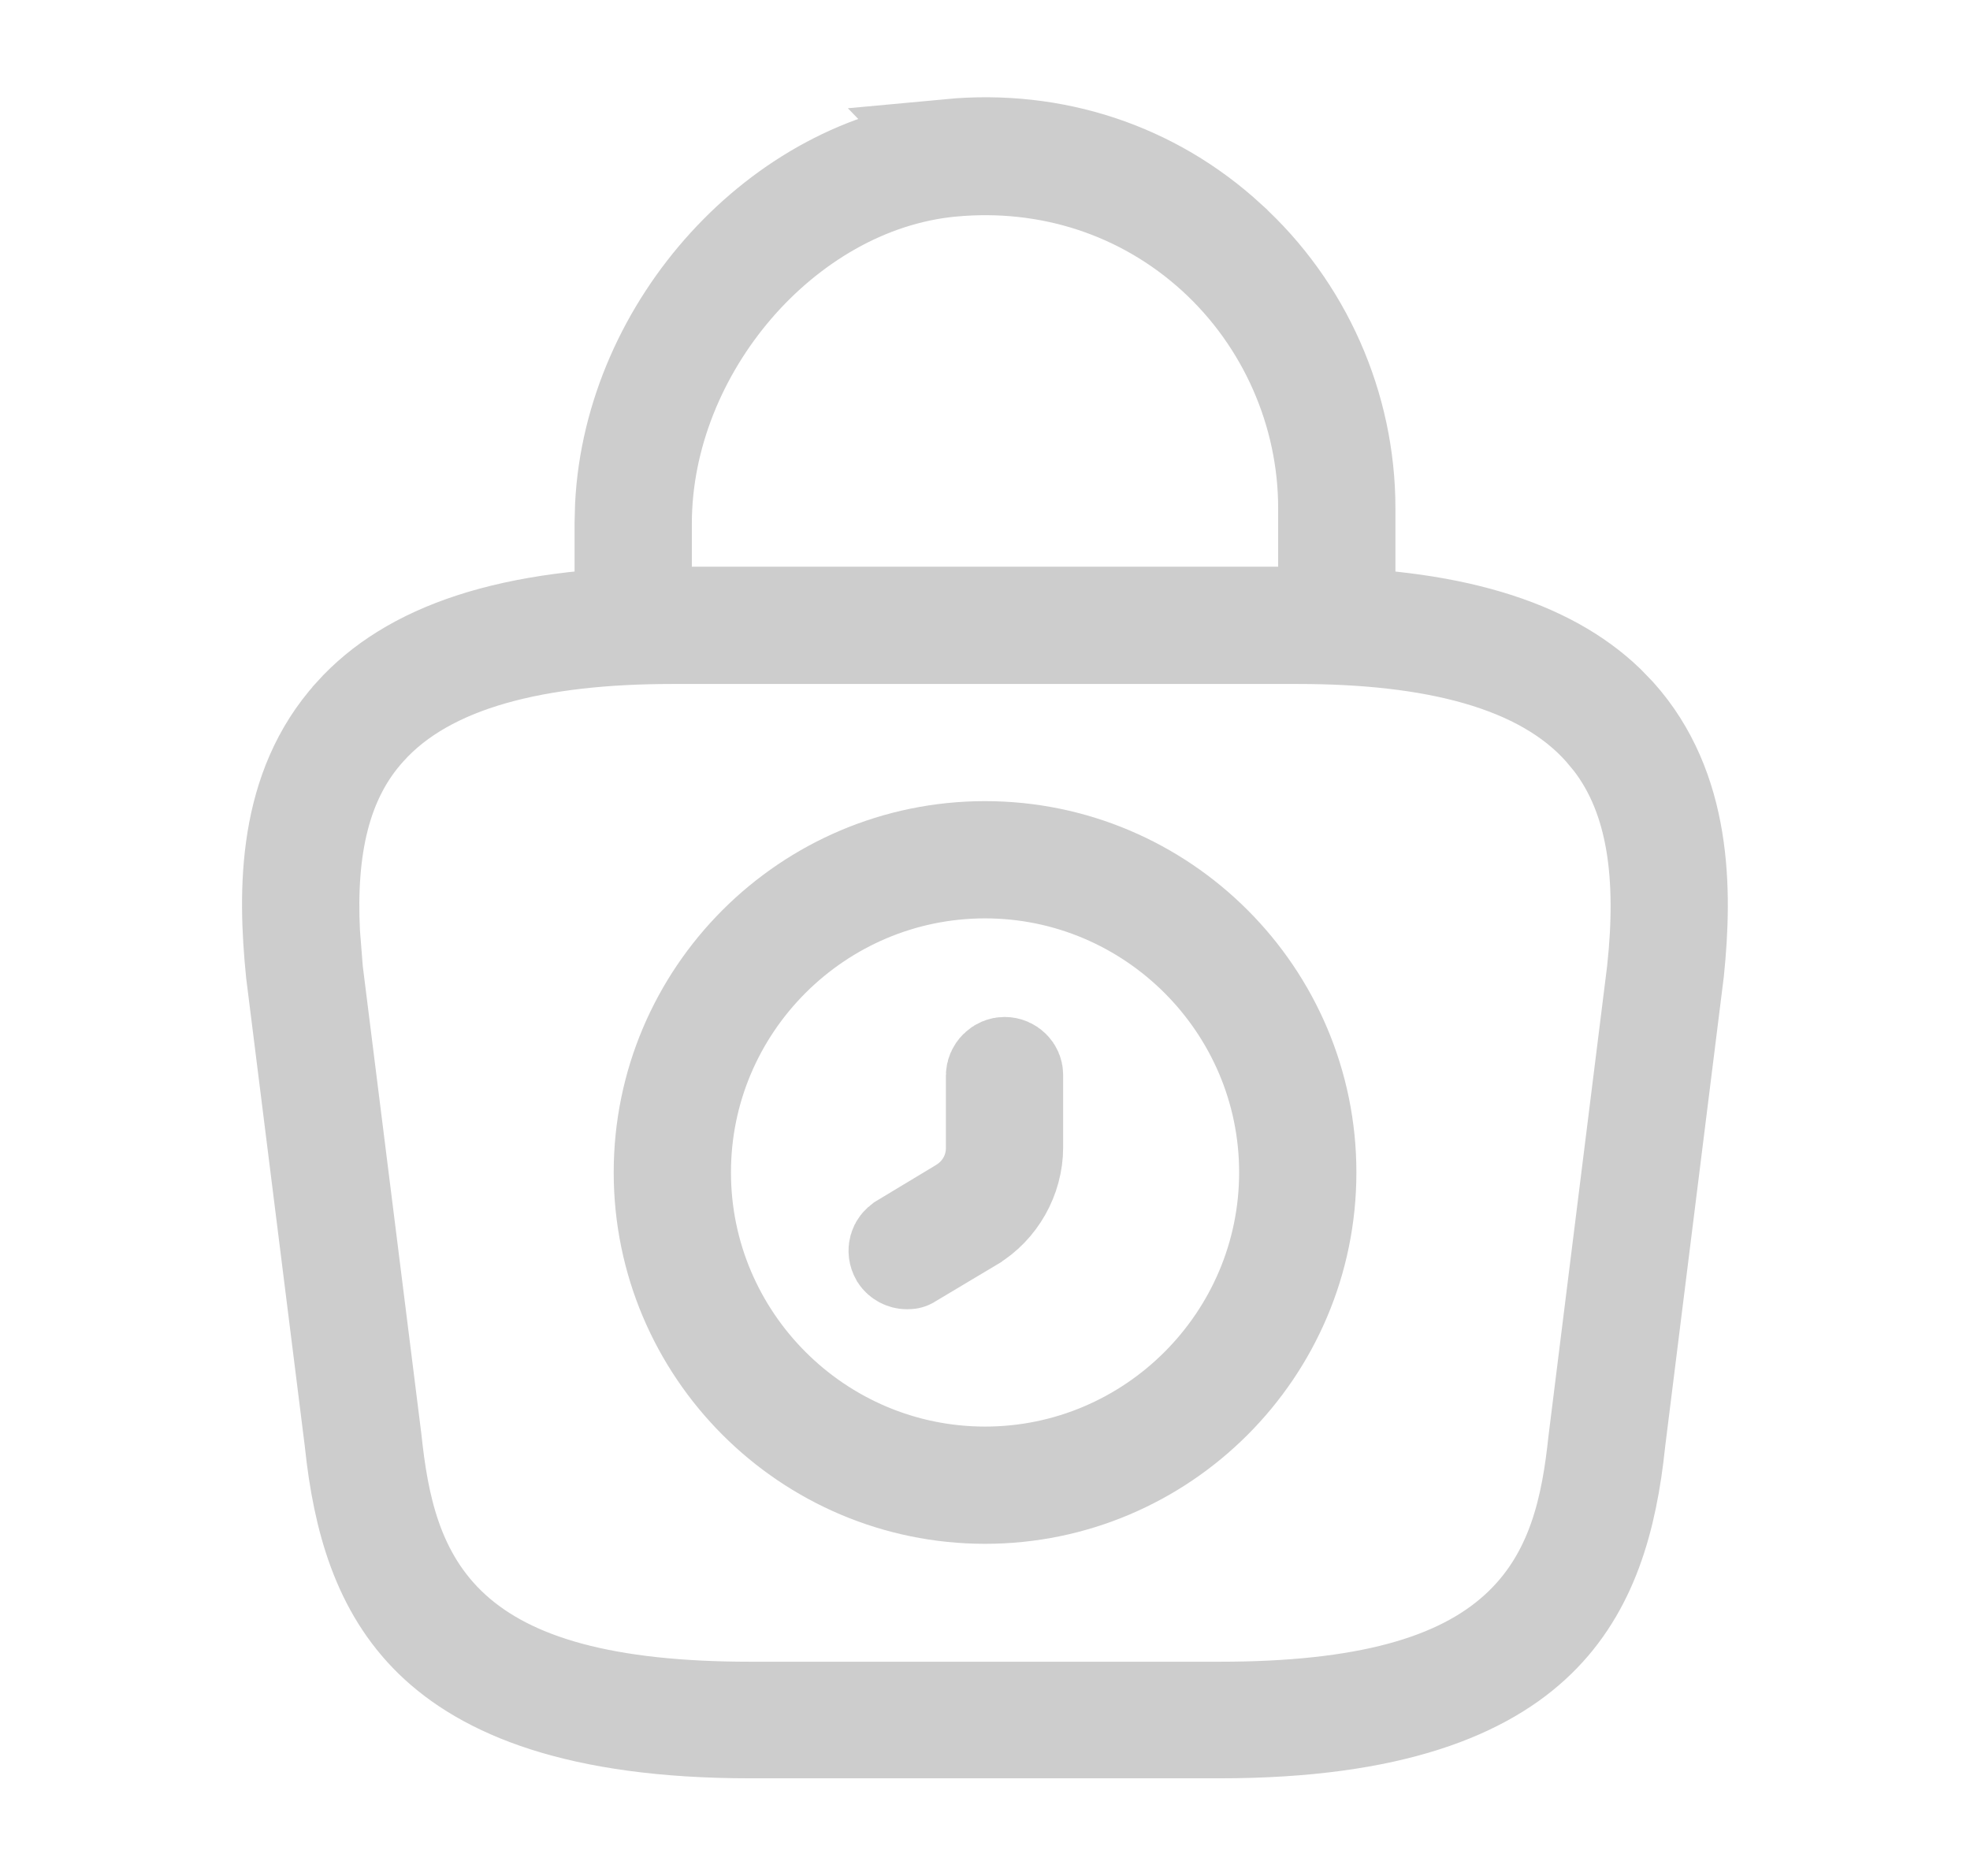
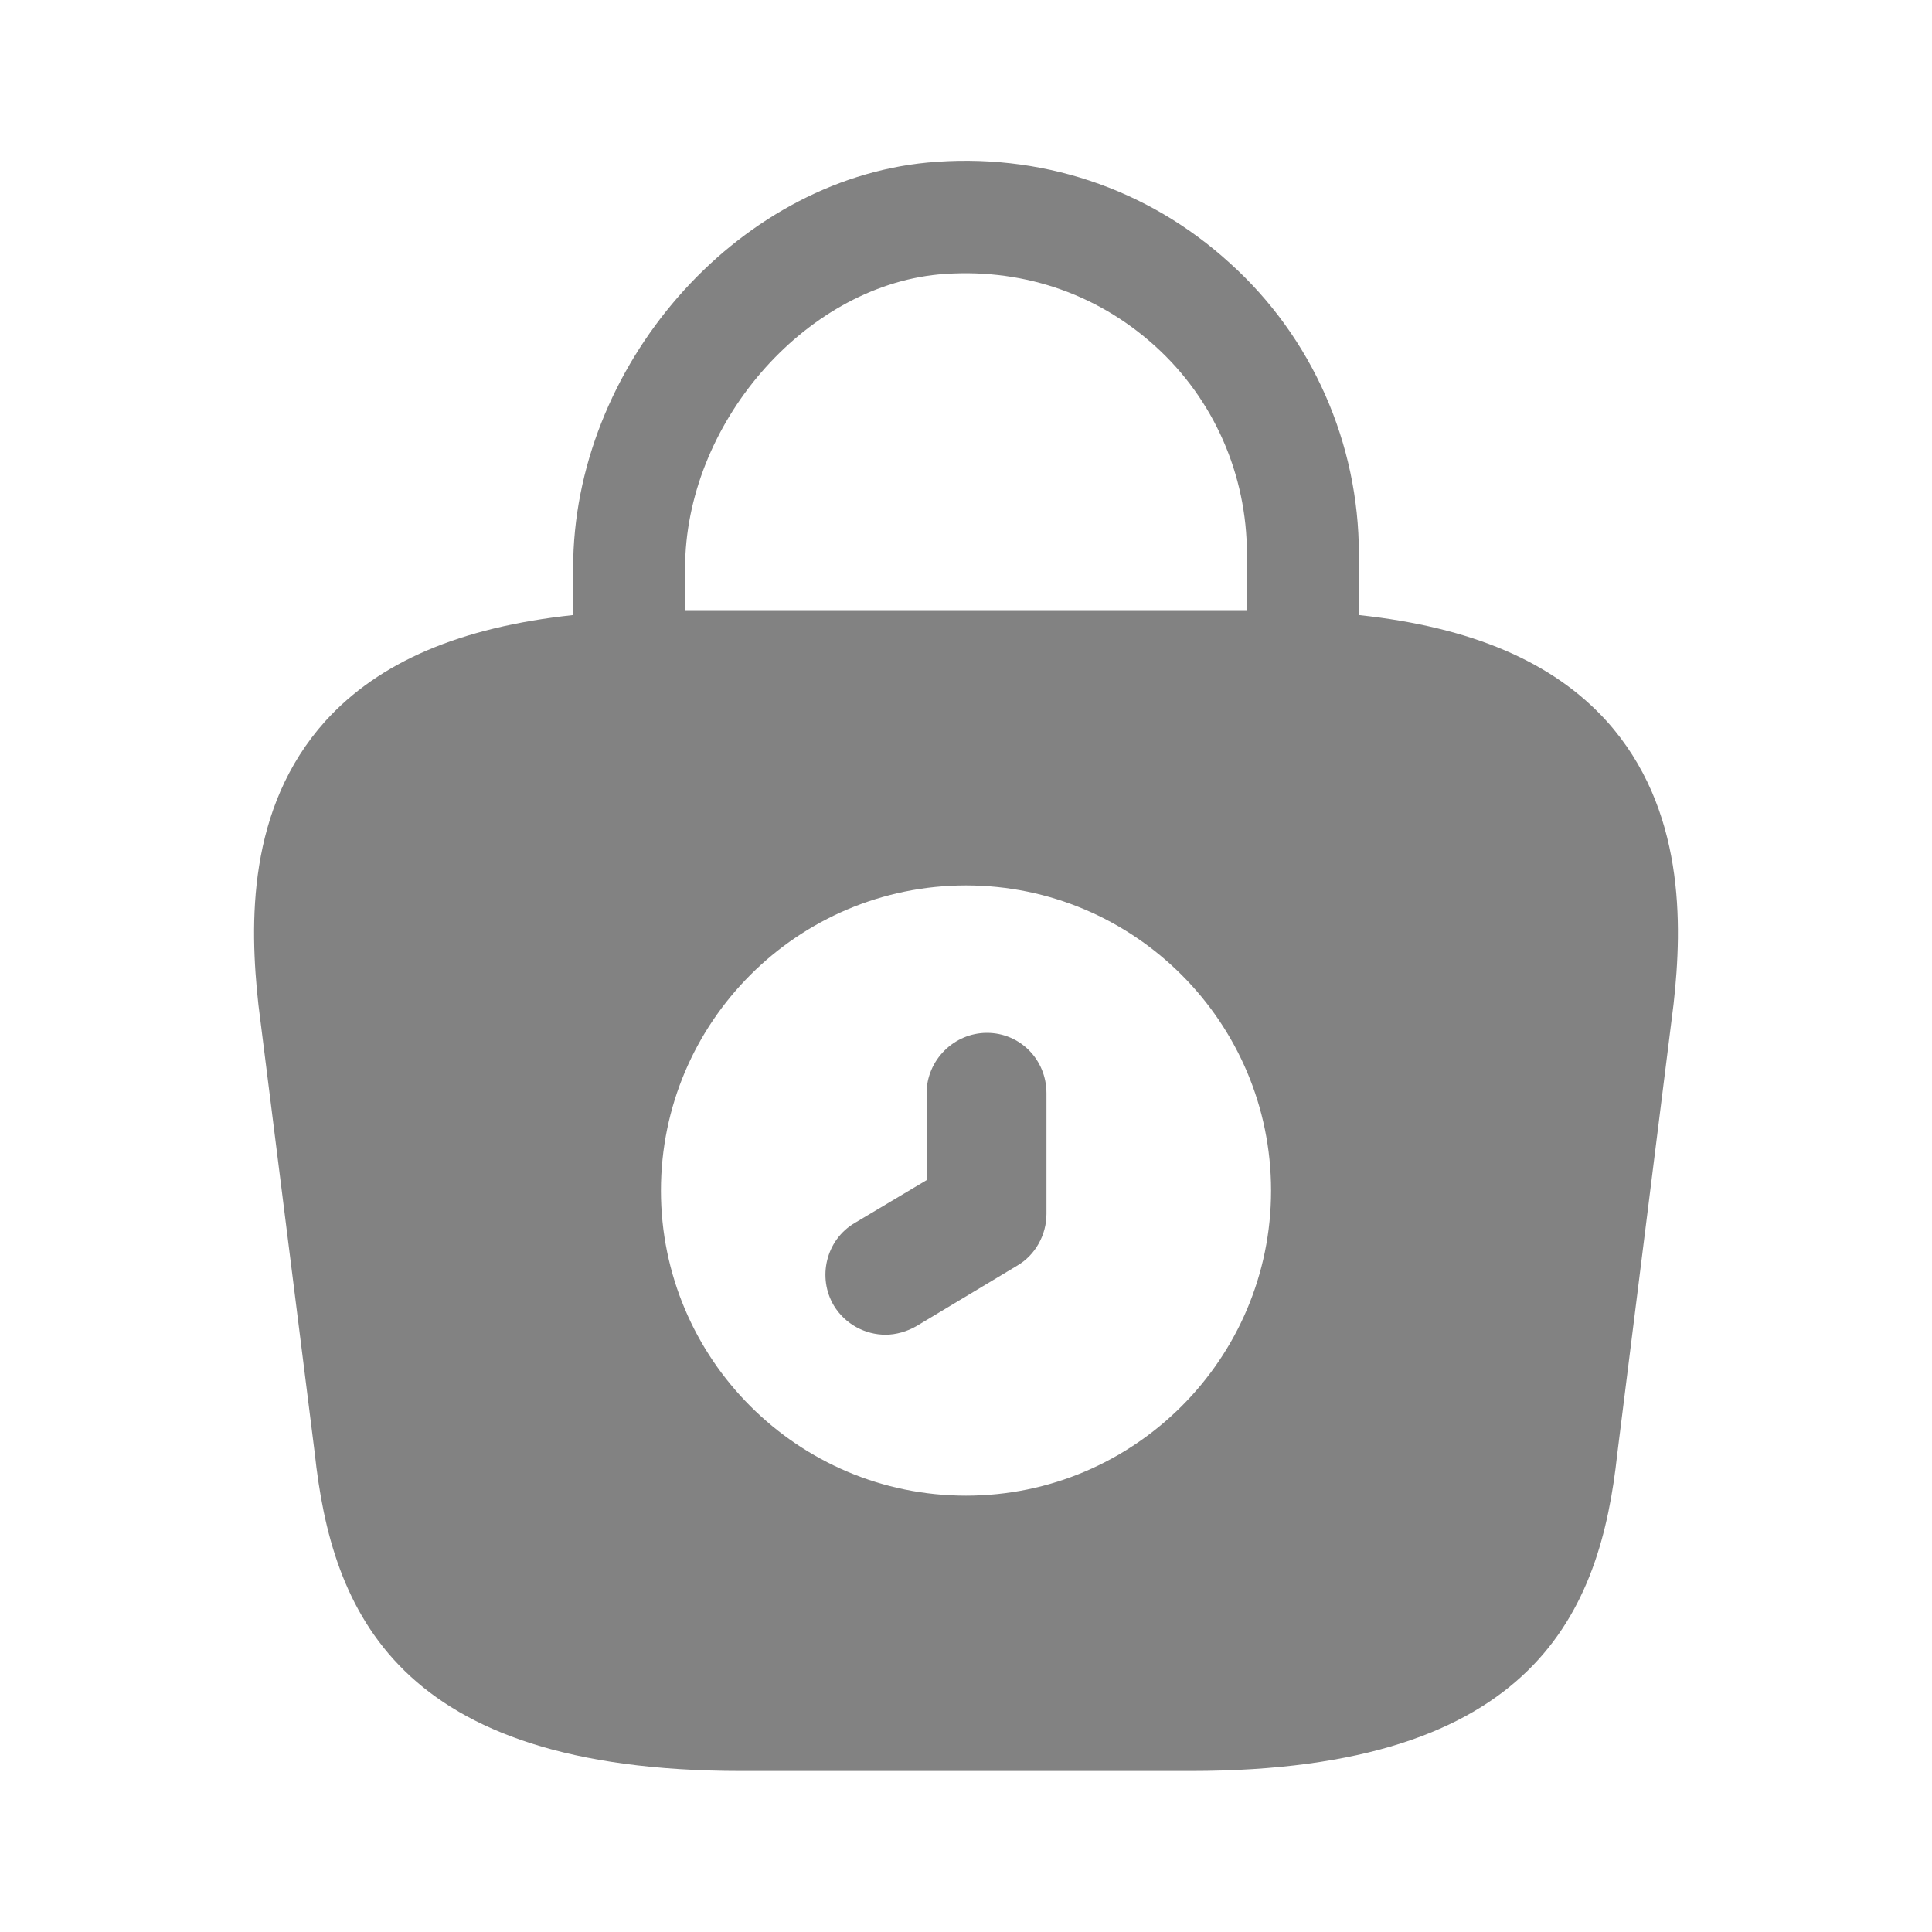
- <svg xmlns="http://www.w3.org/2000/svg" width="21" height="20" viewBox="0 0 21 20" fill="none">
-   <path d="M10.5 9.041C12.407 9.041 13.959 10.592 13.959 12.499C13.959 14.407 12.407 15.959 10.5 15.959C8.593 15.958 7.042 14.407 7.042 12.499C7.042 10.593 8.593 9.042 10.5 9.041ZM10.5 9.291C8.732 9.292 7.292 10.732 7.292 12.499C7.292 14.267 8.732 15.708 10.5 15.709C12.268 15.709 13.709 14.267 13.709 12.499C13.709 10.732 12.267 9.291 10.5 9.291Z" fill="#CDCDCD" stroke="#CDCDCD" />
-   <path d="M10.708 11.342C10.782 11.342 10.833 11.401 10.833 11.458V12.233C10.833 12.566 10.651 12.886 10.369 13.054L10.368 13.055L9.727 13.438L9.707 13.449L9.698 13.455C9.696 13.456 9.693 13.457 9.689 13.457C9.682 13.458 9.675 13.458 9.667 13.458C9.628 13.458 9.587 13.437 9.564 13.402C9.524 13.331 9.553 13.261 9.602 13.232L9.608 13.227L10.242 12.845L10.248 12.841C10.462 12.707 10.583 12.48 10.583 12.242V11.467C10.583 11.437 10.596 11.405 10.621 11.38C10.647 11.354 10.678 11.342 10.708 11.342Z" fill="#CDCDCD" stroke="#CDCDCD" />
-   <path d="M7.167 6.542H13.833C15.475 6.542 16.515 6.891 17.135 7.487L17.253 7.609C17.962 8.399 17.968 9.485 17.879 10.355L17.254 15.363L17.253 15.373C17.166 16.204 16.959 16.944 16.401 17.487C15.848 18.026 14.855 18.459 13 18.459H8C6.145 18.459 5.153 18.026 4.599 17.487C4.042 16.944 3.835 16.204 3.747 15.373L3.746 15.363L3.121 10.371C3.031 9.48 3.032 8.399 3.745 7.611L3.746 7.609C4.356 6.931 5.423 6.542 7.167 6.542ZM7.167 6.792C5.737 6.792 4.575 7.062 3.93 7.781C3.444 8.316 3.293 9.053 3.338 9.95L3.369 10.343L3.37 10.354L3.995 15.345C4.067 16.02 4.207 16.795 4.837 17.37C5.462 17.939 6.461 18.216 8 18.216H13C14.538 18.216 15.537 17.941 16.161 17.375C16.792 16.804 16.932 16.033 17.004 15.362L17.629 10.353H17.63V10.344C17.736 9.348 17.639 8.519 17.172 7.911L17.073 7.792C16.428 7.062 15.263 6.792 13.833 6.792H7.167Z" fill="#CDCDCD" stroke="#CDCDCD" />
-   <path d="M10.122 1.555C11.235 1.451 12.294 1.8 13.104 2.543L13.105 2.545C13.909 3.275 14.375 4.325 14.375 5.417V6.566C14.375 6.597 14.363 6.628 14.337 6.653C14.311 6.679 14.28 6.691 14.25 6.691C14.22 6.691 14.189 6.679 14.163 6.653C14.137 6.628 14.125 6.597 14.125 6.566V5.417C14.125 4.401 13.691 3.417 12.937 2.73C12.17 2.032 11.172 1.715 10.146 1.811H10.145C9.241 1.896 8.425 2.395 7.842 3.073C7.258 3.753 6.875 4.648 6.875 5.583V6.392C6.875 6.422 6.863 6.453 6.837 6.479C6.811 6.504 6.78 6.517 6.75 6.517C6.72 6.517 6.689 6.504 6.663 6.479C6.637 6.453 6.625 6.422 6.625 6.392V5.575L6.63 5.388C6.727 3.461 8.312 1.732 10.123 1.556L10.122 1.555Z" fill="#CDCDCD" stroke="#CDCDCD" />
+ <svg xmlns="http://www.w3.org/2000/svg" width="20" height="20" viewBox="0 0 20 20" fill="none">
+   <path d="M16.633 7.466C16.075 6.85 15.233 6.492 14.067 6.367V5.733C14.067 4.591 13.583 3.491 12.733 2.725C11.875 1.942 10.758 1.575 9.6 1.683C7.608 1.875 5.933 3.8 5.933 5.883V6.367C4.767 6.492 3.925 6.85 3.367 7.466C2.558 8.367 2.583 9.566 2.675 10.4L3.258 15.041C3.433 16.666 4.092 18.333 7.675 18.333H12.325C15.908 18.333 16.567 16.666 16.742 15.05L17.325 10.392C17.417 9.566 17.442 8.367 16.633 7.466ZM9.717 2.841C10.55 2.767 11.342 3.025 11.958 3.583C12.567 4.133 12.908 4.917 12.908 5.733V6.316H7.092V5.883C7.092 4.4 8.317 2.975 9.717 2.841ZM10 15.483C8.258 15.483 6.842 14.066 6.842 12.325C6.842 10.583 8.258 9.166 10 9.166C11.742 9.166 13.158 10.583 13.158 12.325C13.158 14.066 11.742 15.483 10 15.483Z" fill="#828282" />
+   <path d="M9.167 13.817C8.958 13.817 8.75 13.709 8.633 13.517C8.458 13.225 8.55 12.834 8.85 12.659L9.592 12.217V11.317C9.592 10.975 9.875 10.692 10.217 10.692C10.558 10.692 10.833 10.967 10.833 11.317V12.567C10.833 12.784 10.717 12.992 10.533 13.1L9.492 13.725C9.392 13.784 9.275 13.817 9.167 13.817Z" fill="#828282" />
</svg>
